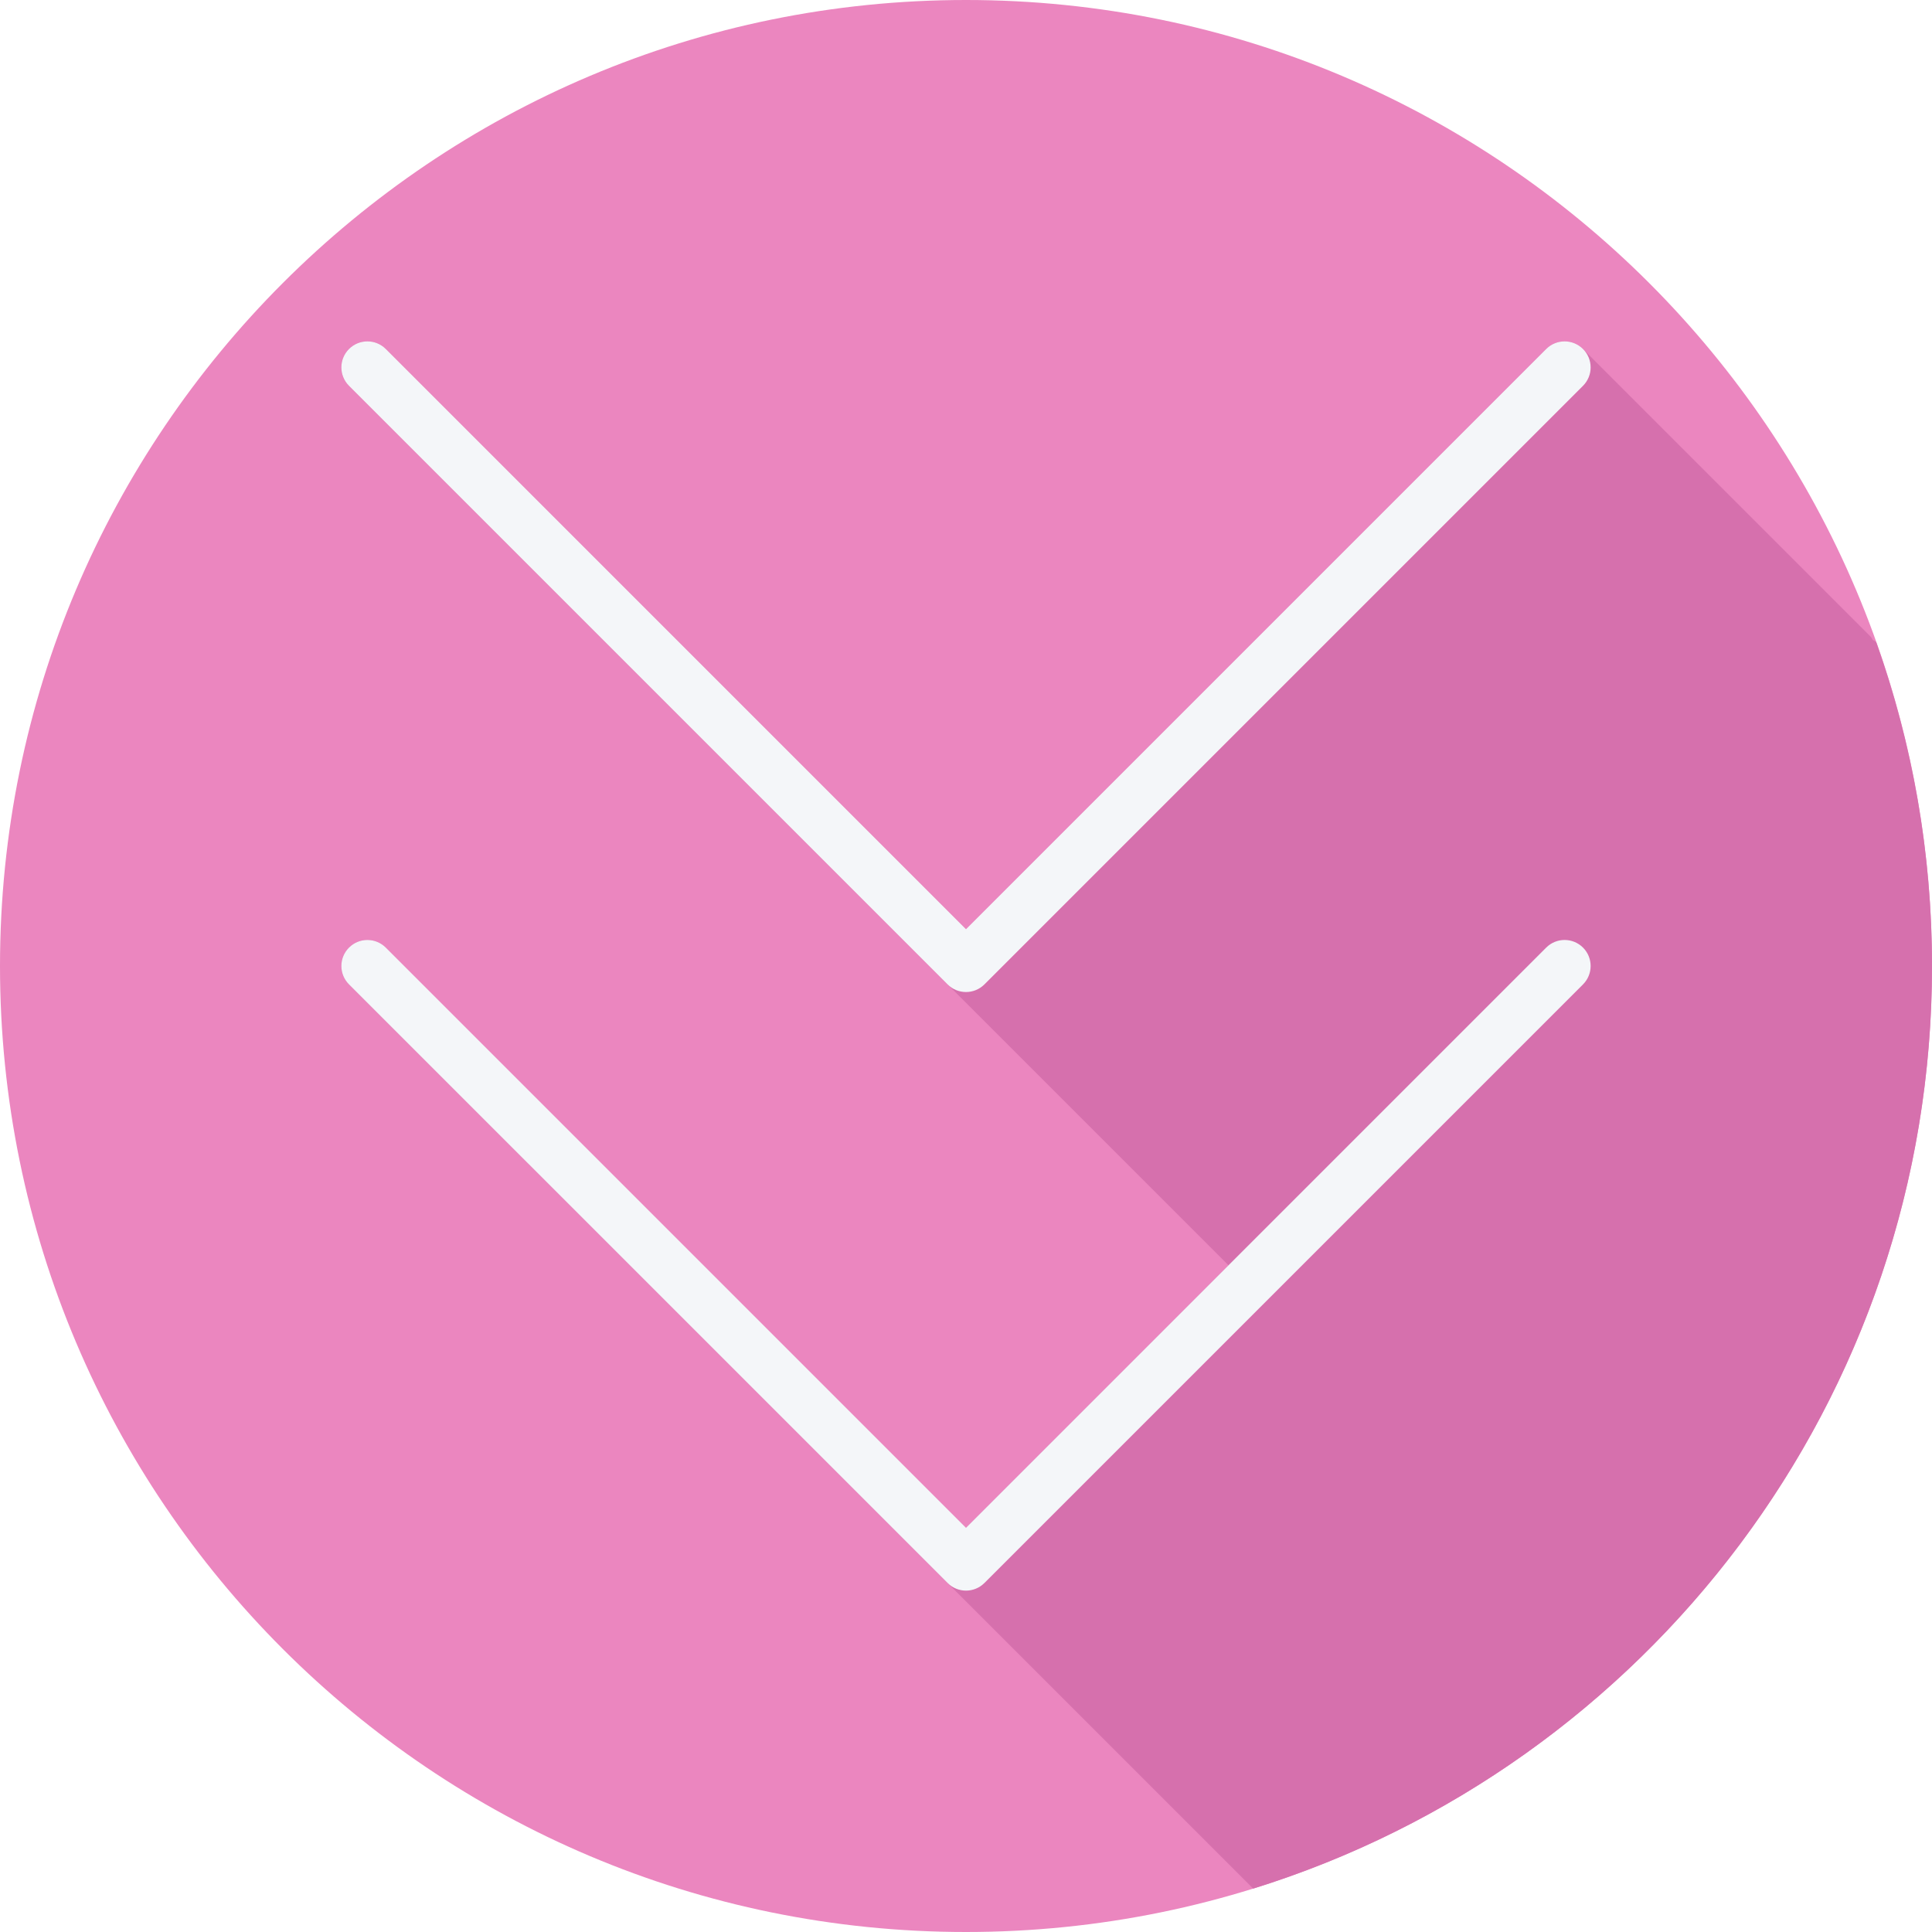
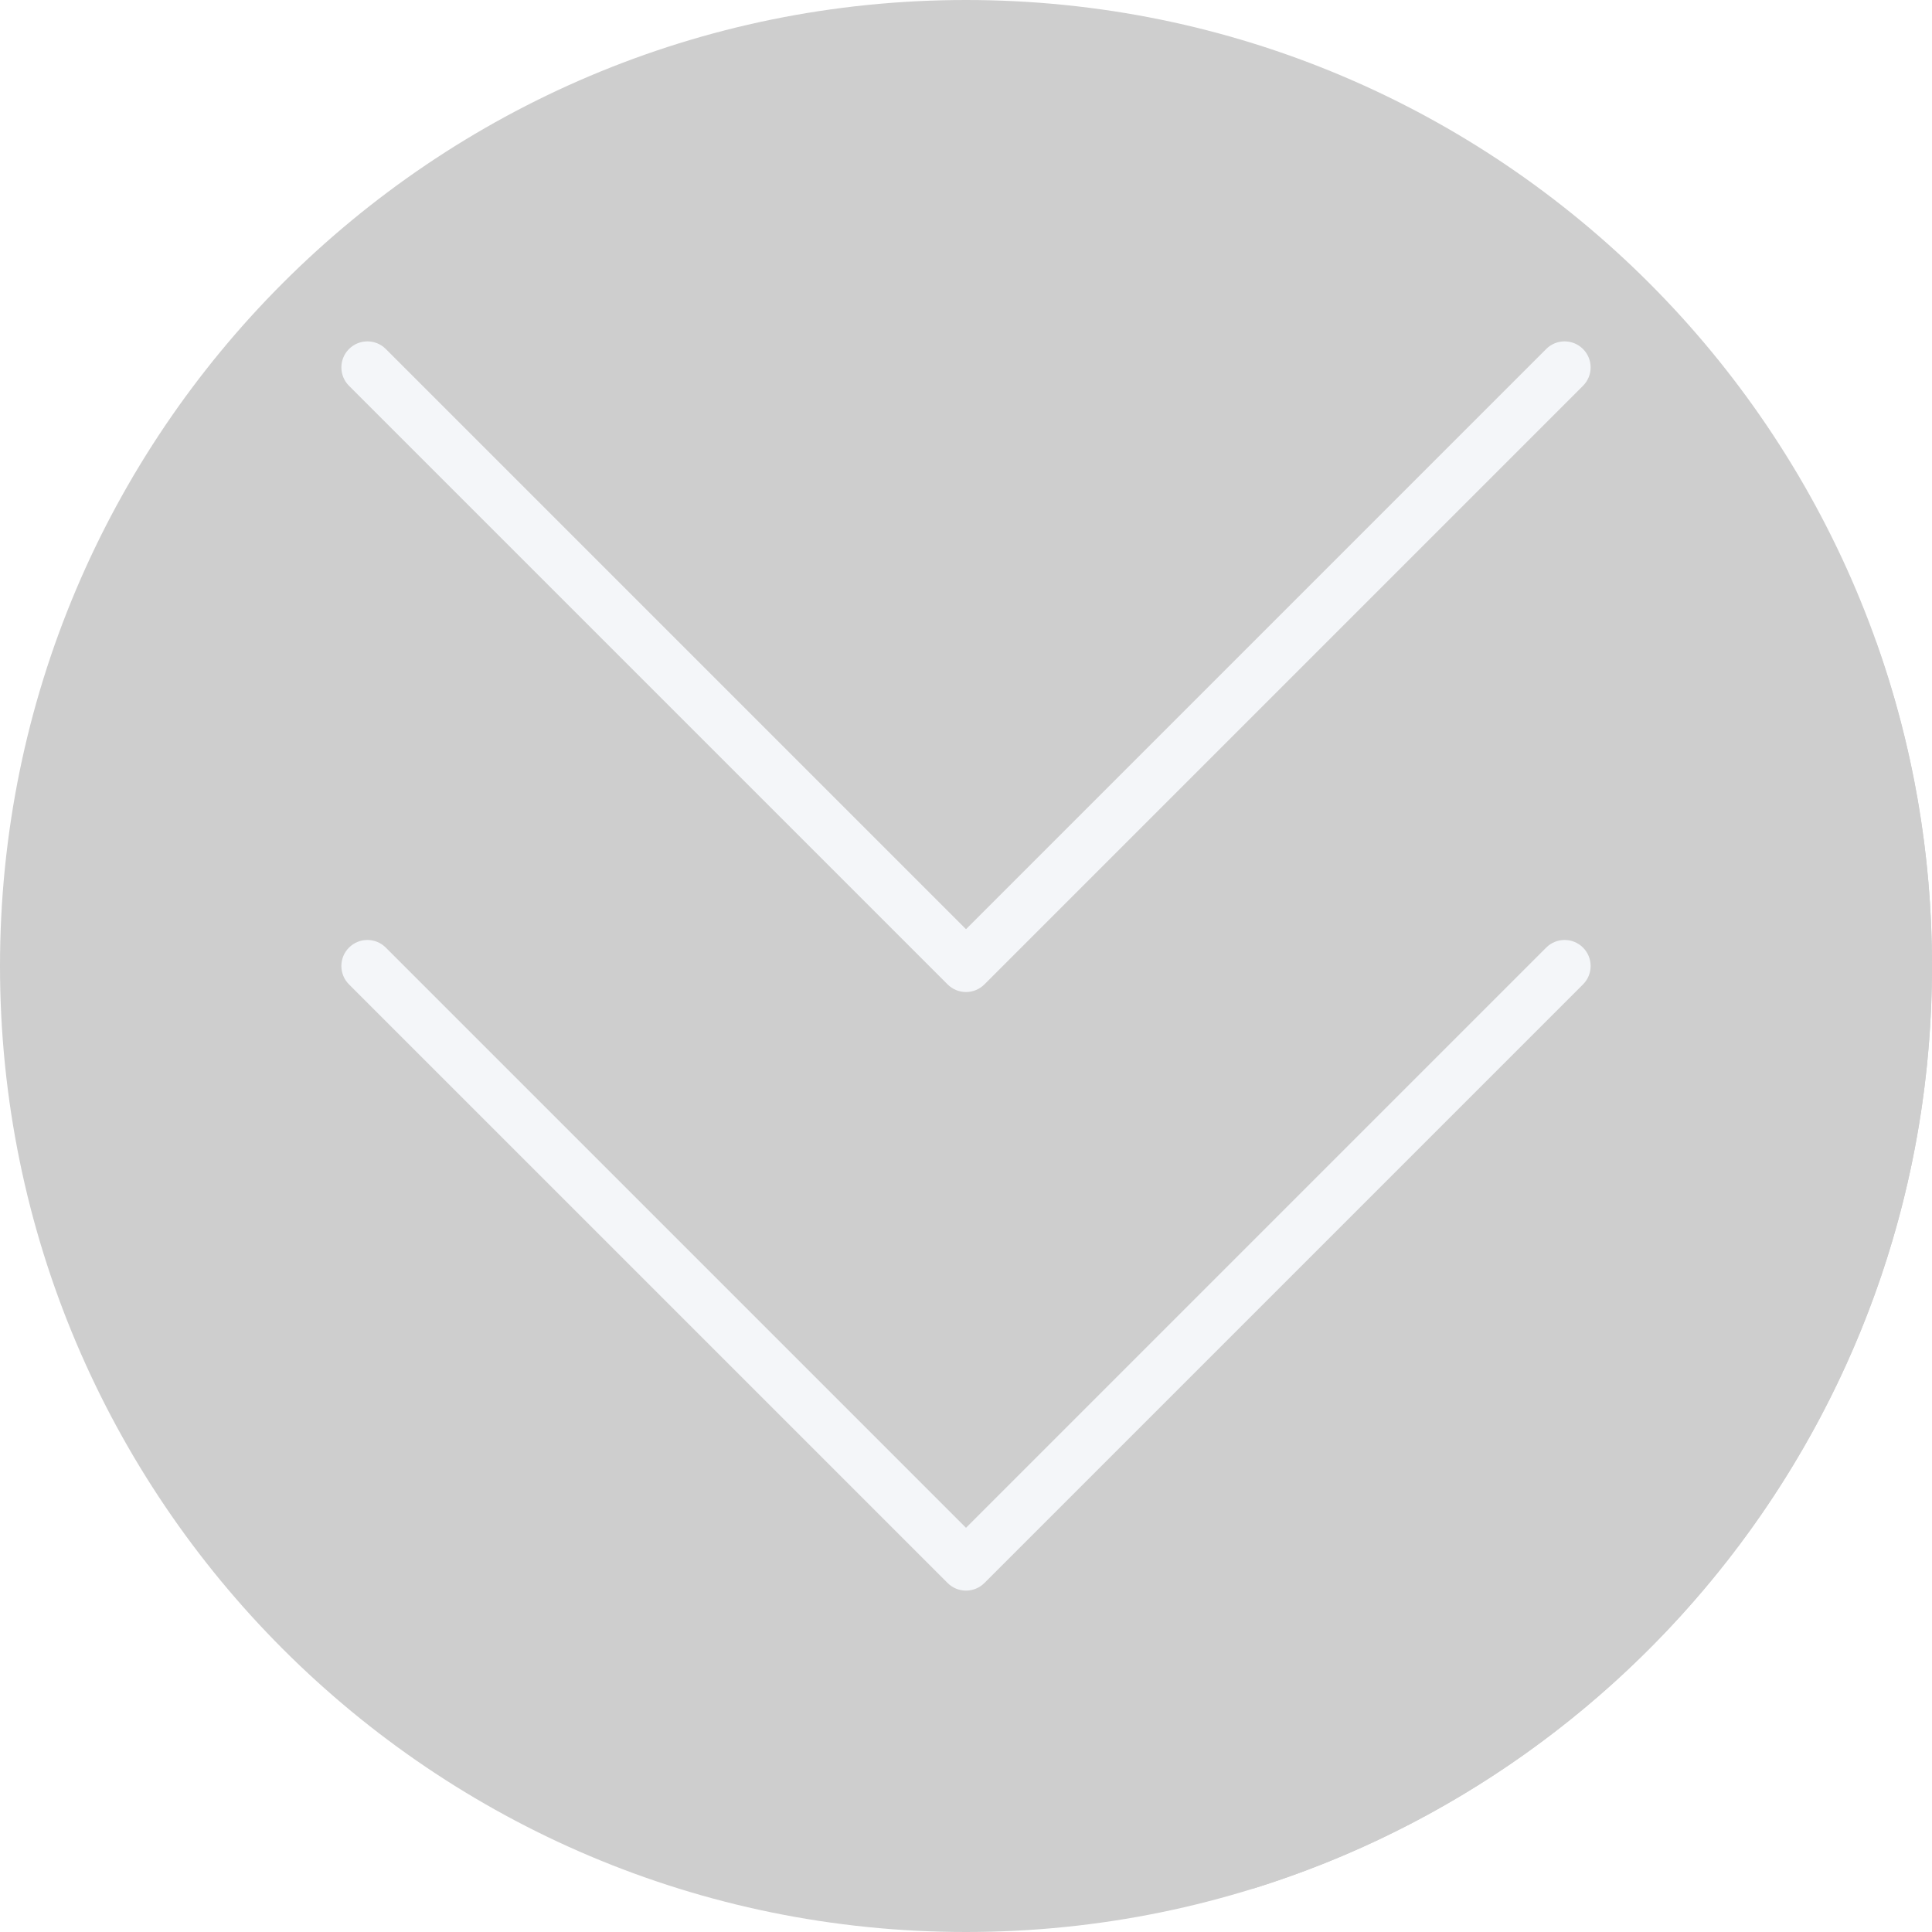
<svg xmlns="http://www.w3.org/2000/svg" height="800px" width="800px" version="1.1" id="Layer_1" viewBox="0 0 512 512" xml:space="preserve">
-   <path style="fill:#EB86BF;" d="M0,256.006C0,397.402,114.606,512.004,255.996,512C397.394,512.004,512,397.402,512,256.006  C512.009,114.61,397.394,0,255.996,0C114.606,0,0,114.614,0,256.006z" />
-   <path style="fill:#D670AD;" d="M512,256.005c0.002-30.105-5.235-58.974-14.782-85.81c-0.268-0.268-0.607-0.387-0.901-0.599  c-0.213-0.294-0.332-0.633-0.596-0.898c-0.265-0.266-75.945-75.945-76.209-76.21c-2.694-2.694-7.059-2.694-9.754,0L256,246.246  L102.241,92.489c-2.694-2.694-7.058-2.694-9.754,0c-2.694,2.694-2.694,7.059,0,9.754l233.077,233.075L256,404.881L102.241,251.123  c-2.694-2.694-7.058-2.694-9.754,0c-2.694,2.694-2.694,7.059,0,9.754L332.11,500.499C436.334,468.096,512,370.896,512,256.005z" />
+   <path style="fill:#cecece;" d="M0,256.006C0,397.402,114.606,512.004,255.996,512C397.394,512.004,512,397.402,512,256.006  C512.009,114.61,397.394,0,255.996,0C114.606,0,0,114.614,0,256.006z" />
+   <path style="fill:#cecece;" d="M512,256.005c0.002-30.105-5.235-58.974-14.782-85.81c-0.268-0.268-0.607-0.387-0.901-0.599  c-0.213-0.294-0.332-0.633-0.596-0.898c-0.265-0.266-75.945-75.945-76.209-76.21c-2.694-2.694-7.059-2.694-9.754,0L256,246.246  L102.241,92.489c-2.694-2.694-7.058-2.694-9.754,0c-2.694,2.694-2.694,7.059,0,9.754l233.077,233.075L256,404.881L102.241,251.123  c-2.694-2.694-7.058-2.694-9.754,0c-2.694,2.694-2.694,7.059,0,9.754L332.11,500.499C436.334,468.096,512,370.896,512,256.005z" />
  <g>
    <path style="fill:#F4F6F9;" d="M251.123,260.877c1.347,1.347,3.111,2.02,4.877,2.02c1.765,0,3.53-0.673,4.877-2.02l158.635-158.635   c2.694-2.694,2.694-7.059,0-9.753c-2.694-2.694-7.059-2.694-9.753,0L256,246.247L102.242,92.489c-2.694-2.694-7.059-2.694-9.753,0   c-2.694,2.694-2.694,7.059,0,9.753L251.123,260.877z" />
    <path style="fill:#F4F6F9;" d="M409.758,251.123L256,404.882L102.242,251.123c-2.694-2.694-7.059-2.694-9.753,0   c-2.694,2.694-2.694,7.059,0,9.753L251.124,419.51c1.347,1.347,3.111,2.02,4.877,2.02c1.765,0,3.53-0.673,4.877-2.02   l158.635-158.635c2.694-2.694,2.694-7.059,0-9.753C416.817,248.429,412.452,248.429,409.758,251.123z" />
  </g>
</svg>
